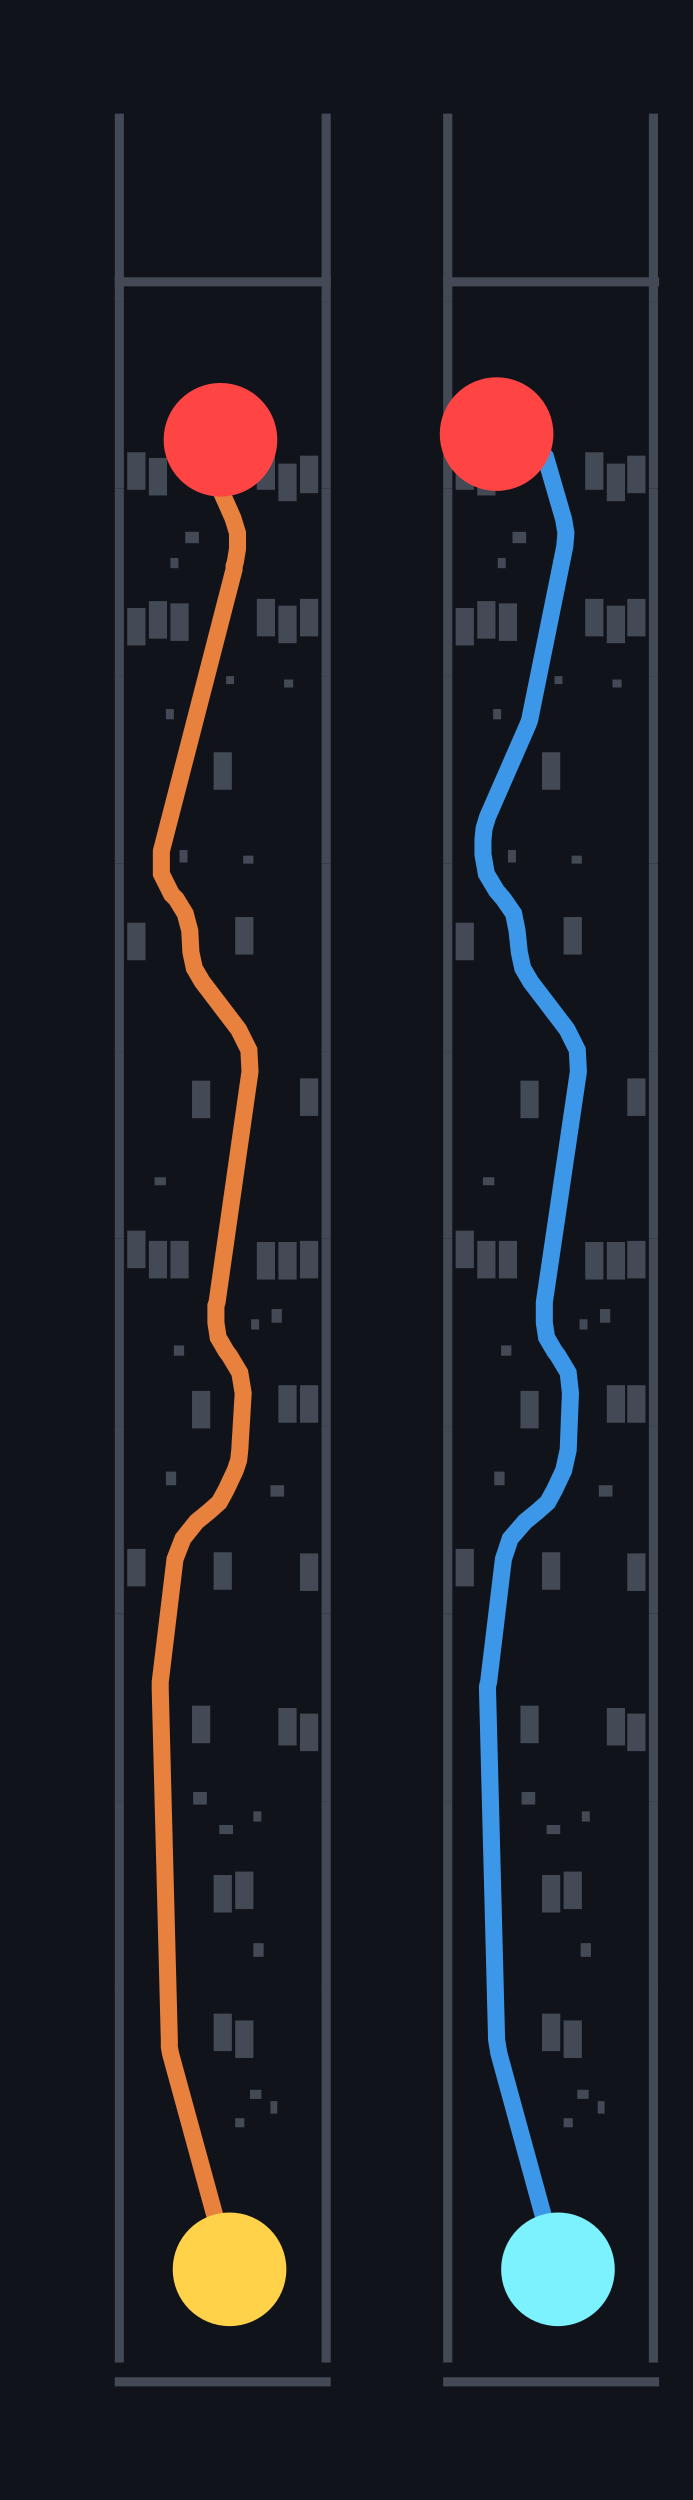
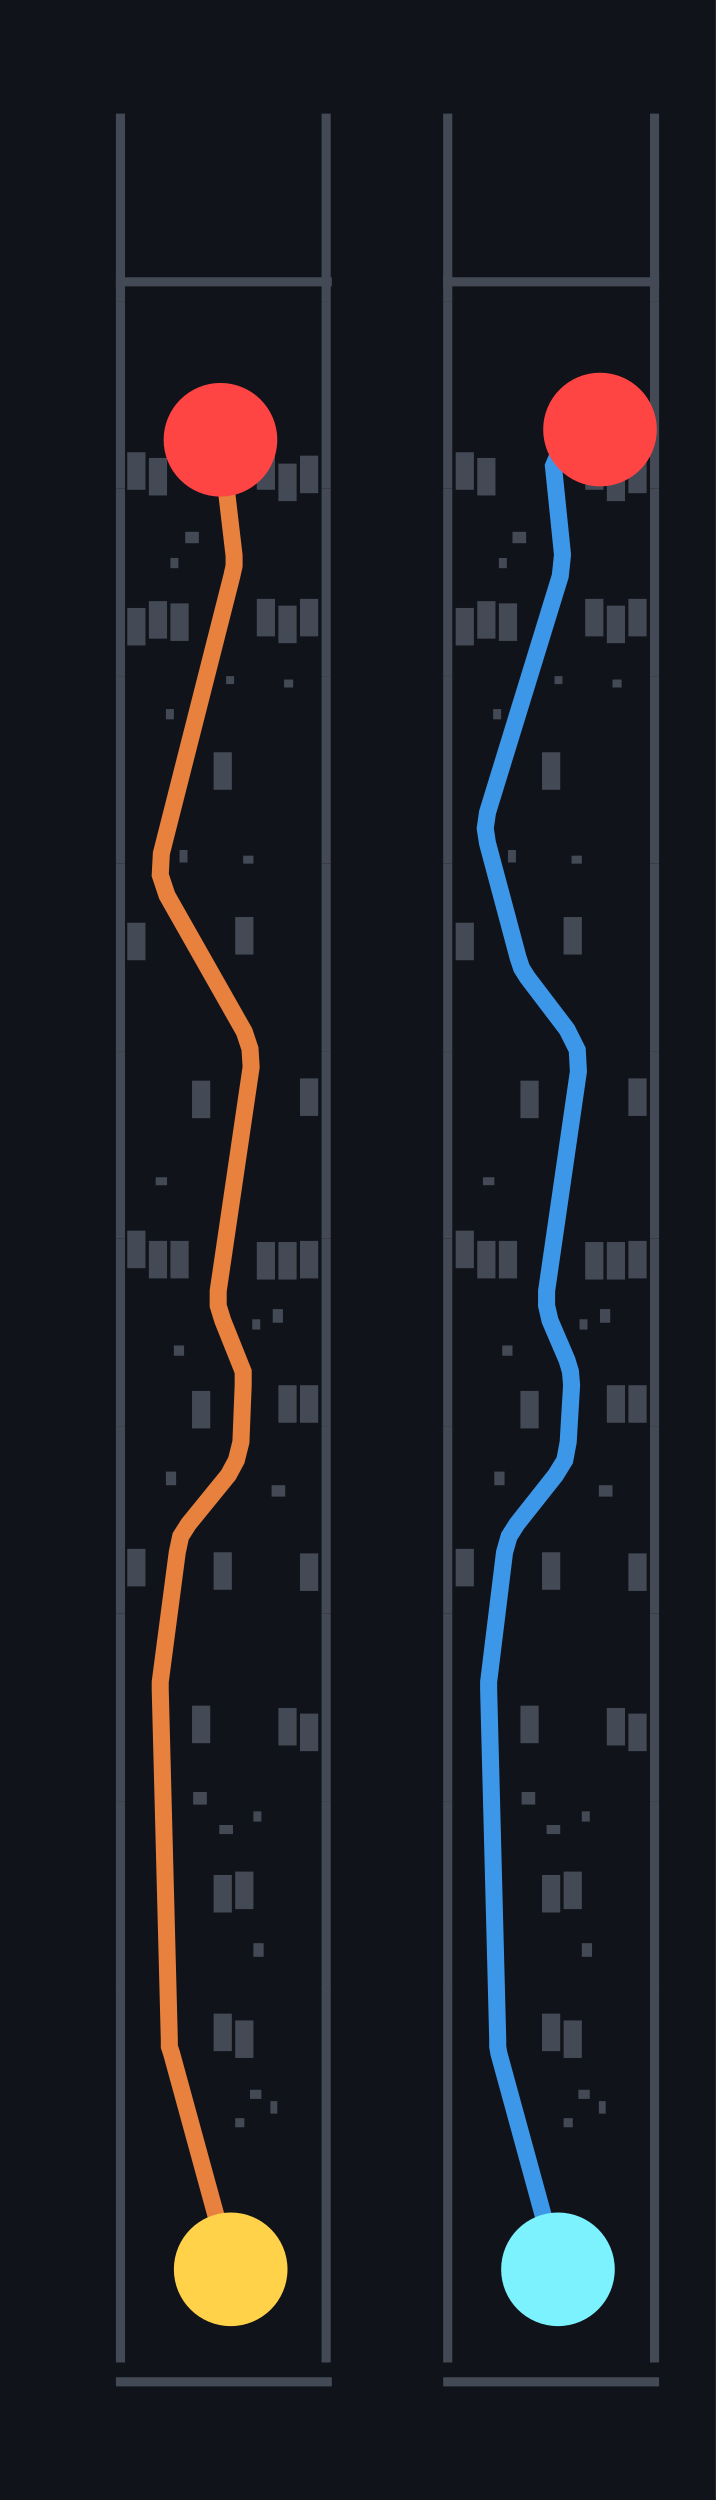
- <svg xmlns="http://www.w3.org/2000/svg" width="61" height="220" viewBox="0 0 61 220">
-   <rect x="0" y="0" width="61" height="220" fill="#10131a" />
-   <rect x="10.1" y="191.4" width="0.8" height="16.5" fill="#444a55" />
+ <svg xmlns="http://www.w3.org/2000/svg" width="63" height="220" viewBox="0 0 63 220">
+   <rect x="0" y="0" width="63" height="220" fill="#10131a" />
+   <rect x="10.2" y="191.4" width="0.8" height="16.5" fill="#444a55" />
  <rect x="28.3" y="191.4" width="0.8" height="16.5" fill="#444a55" />
-   <rect x="10.1" y="174.9" width="0.8" height="16.5" fill="#444a55" />
+   <rect x="10.2" y="174.9" width="0.8" height="16.5" fill="#444a55" />
  <rect x="28.3" y="174.9" width="0.8" height="16.5" fill="#444a55" />
-   <rect x="10.1" y="158.5" width="0.8" height="16.5" fill="#444a55" />
+   <rect x="10.2" y="158.5" width="0.8" height="16.5" fill="#444a55" />
  <rect x="28.3" y="158.5" width="0.8" height="16.5" fill="#444a55" />
-   <rect x="10.1" y="142" width="0.8" height="16.5" fill="#444a55" />
+   <rect x="10.2" y="142" width="0.8" height="16.5" fill="#444a55" />
  <rect x="28.3" y="142" width="0.8" height="16.5" fill="#444a55" />
-   <rect x="10.1" y="125.5" width="0.8" height="16.5" fill="#444a55" />
+   <rect x="10.2" y="125.5" width="0.8" height="16.5" fill="#444a55" />
  <rect x="28.3" y="125.5" width="0.8" height="16.5" fill="#444a55" />
-   <rect x="10.1" y="109" width="0.8" height="16.5" fill="#444a55" />
+   <rect x="10.2" y="109" width="0.8" height="16.5" fill="#444a55" />
  <rect x="28.3" y="109" width="0.8" height="16.5" fill="#444a55" />
-   <rect x="10.1" y="92.5" width="0.8" height="16.5" fill="#444a55" />
+   <rect x="10.2" y="92.5" width="0.8" height="16.5" fill="#444a55" />
  <rect x="28.3" y="92.5" width="0.8" height="16.5" fill="#444a55" />
-   <rect x="10.1" y="76" width="0.8" height="16.5" fill="#444a55" />
+   <rect x="10.2" y="76" width="0.8" height="16.5" fill="#444a55" />
  <rect x="28.3" y="76" width="0.8" height="16.5" fill="#444a55" />
-   <rect x="10.1" y="59.5" width="0.8" height="16.5" fill="#444a55" />
+   <rect x="10.2" y="59.5" width="0.8" height="16.5" fill="#444a55" />
  <rect x="28.3" y="59.5" width="0.8" height="16.5" fill="#444a55" />
-   <rect x="10.1" y="43" width="0.8" height="16.5" fill="#444a55" />
+   <rect x="10.2" y="43" width="0.8" height="16.5" fill="#444a55" />
  <rect x="28.3" y="43" width="0.8" height="16.5" fill="#444a55" />
-   <rect x="10.1" y="26.5" width="0.8" height="16.5" fill="#444a55" />
+   <rect x="10.2" y="26.5" width="0.8" height="16.5" fill="#444a55" />
  <rect x="28.3" y="26.5" width="0.8" height="16.5" fill="#444a55" />
-   <rect x="10.1" y="10" width="0.8" height="16.5" fill="#444a55" />
+   <rect x="10.2" y="10" width="0.8" height="16.5" fill="#444a55" />
  <rect x="28.3" y="10" width="0.8" height="16.5" fill="#444a55" />
-   <rect x="10.1" y="209.2" width="19" height="0.8" fill="#444a55" />
-   <rect x="10.1" y="24.4" width="19" height="0.8" fill="#444a55" />
+   <rect x="10.2" y="209.2" width="19" height="0.8" fill="#444a55" />
+   <rect x="10.2" y="24.4" width="19" height="0.8" fill="#444a55" />
  <rect x="18.8" y="177.2" width="1.6" height="3.3" fill="#444a55" />
  <rect x="20.7" y="177.8" width="1.6" height="3.3" fill="#444a55" />
  <rect x="18.8" y="165" width="1.6" height="3.3" fill="#444a55" />
  <rect x="20.7" y="164.7" width="1.6" height="3.3" fill="#444a55" />
  <rect x="16.9" y="150.1" width="1.6" height="3.3" fill="#444a55" />
  <rect x="24.5" y="150.3" width="1.6" height="3.3" fill="#444a55" />
  <rect x="26.4" y="150.8" width="1.6" height="3.3" fill="#444a55" />
  <rect x="11.2" y="136.3" width="1.6" height="3.3" fill="#444a55" />
  <rect x="18.8" y="136.6" width="1.6" height="3.3" fill="#444a55" />
  <rect x="26.4" y="136.7" width="1.6" height="3.3" fill="#444a55" />
  <rect x="16.9" y="122.4" width="1.6" height="3.3" fill="#444a55" />
  <rect x="24.5" y="121.9" width="1.6" height="3.3" fill="#444a55" />
  <rect x="26.4" y="121.9" width="1.6" height="3.3" fill="#444a55" />
  <rect x="11.2" y="108.3" width="1.6" height="3.3" fill="#444a55" />
  <rect x="13.1" y="109.2" width="1.6" height="3.3" fill="#444a55" />
  <rect x="15" y="109.2" width="1.6" height="3.3" fill="#444a55" />
  <rect x="22.6" y="109.3" width="1.6" height="3.3" fill="#444a55" />
  <rect x="24.5" y="109.3" width="1.6" height="3.3" fill="#444a55" />
  <rect x="26.4" y="109.2" width="1.6" height="3.3" fill="#444a55" />
  <rect x="16.9" y="95.1" width="1.6" height="3.3" fill="#444a55" />
  <rect x="26.4" y="94.9" width="1.6" height="3.3" fill="#444a55" />
  <rect x="11.2" y="81.2" width="1.6" height="3.3" fill="#444a55" />
  <rect x="20.7" y="80.7" width="1.6" height="3.3" fill="#444a55" />
  <rect x="18.8" y="66.2" width="1.6" height="3.3" fill="#444a55" />
  <rect x="11.2" y="53.5" width="1.6" height="3.3" fill="#444a55" />
  <rect x="13.1" y="52.9" width="1.6" height="3.3" fill="#444a55" />
  <rect x="15" y="53.1" width="1.6" height="3.3" fill="#444a55" />
  <rect x="22.6" y="52.7" width="1.6" height="3.3" fill="#444a55" />
  <rect x="24.5" y="53.3" width="1.6" height="3.3" fill="#444a55" />
  <rect x="26.4" y="52.7" width="1.6" height="3.3" fill="#444a55" />
  <rect x="11.2" y="39.8" width="1.6" height="3.3" fill="#444a55" />
  <rect x="13.1" y="40.3" width="1.6" height="3.3" fill="#444a55" />
  <rect x="22.6" y="39.8" width="1.6" height="3.3" fill="#444a55" />
  <rect x="24.5" y="40.8" width="1.6" height="3.3" fill="#444a55" />
  <rect x="26.4" y="40.1" width="1.6" height="3.3" fill="#444a55" />
  <rect x="20.7" y="186.4" width="0.8" height="0.8" fill="#444a55" />
  <rect x="22" y="183.9" width="1" height="0.8" fill="#444a55" />
  <rect x="23.8" y="184.9" width="0.6" height="1.1" fill="#444a55" />
  <rect x="22.3" y="171" width="0.9" height="1.2" fill="#444a55" />
  <rect x="19.3" y="160.6" width="1.2" height="0.8" fill="#444a55" />
  <rect x="17" y="157.7" width="1.2" height="1.1" fill="#444a55" />
  <rect x="22.3" y="159.4" width="0.7" height="0.9" fill="#444a55" />
  <rect x="14.6" y="129.5" width="0.9" height="1.2" fill="#444a55" />
-   <rect x="23.8" y="130.7" width="1.2" height="1" fill="#444a55" />
+   <rect x="23.9" y="130.7" width="1.2" height="1" fill="#444a55" />
  <rect x="15.3" y="118.4" width="0.9" height="0.9" fill="#444a55" />
-   <rect x="22.1" y="116.1" width="0.7" height="0.9" fill="#444a55" />
-   <rect x="23.9" y="115.2" width="0.9" height="1.2" fill="#444a55" />
-   <rect x="13.6" y="103.6" width="1" height="0.7" fill="#444a55" />
+   <rect x="22.2" y="116.1" width="0.7" height="0.9" fill="#444a55" />
+   <rect x="24" y="115.2" width="0.9" height="1.2" fill="#444a55" />
+   <rect x="13.7" y="103.6" width="1" height="0.7" fill="#444a55" />
  <rect x="21.4" y="75.3" width="0.9" height="0.7" fill="#444a55" />
  <rect x="15.8" y="74.8" width="0.7" height="1.1" fill="#444a55" />
  <rect x="19.9" y="59.5" width="0.7" height="0.7" fill="#444a55" />
  <rect x="14.6" y="62.4" width="0.7" height="0.9" fill="#444a55" />
  <rect x="25" y="59.8" width="0.8" height="0.7" fill="#444a55" />
  <rect x="15" y="49.1" width="0.7" height="0.9" fill="#444a55" />
  <rect x="16.3" y="46.8" width="1.2" height="1" fill="#444a55" />
-   <polyline points="20.2,199.7 15,180.7 14.9,180.1 14.9,179.5 14.1,148.7 14.1,148.4 14.1,148 15.4,137.2 16.1,135.4 17.3,133.9 18.4,133 19.3,132.2 19.9,131.1 20.7,129.4 21,128.5 21.1,127.6 21.4,122.6 21.1,120.8 20.2,119.3 19.9,118.9 19.2,117.7 19,116.4 19,115.3 19,114.9 19.1,114.6 22,94.3 21.9,92.4 21,90.6 17.8,86.4 17.1,85.2 16.8,83.8 16.7,81.9 16.3,80.4 15.5,79.1 15.1,78.7 14.2,76.9 14.2,74.9 20.6,50.1 20.6,49.8 20.7,49.5 20.9,48.3 20.9,46.9 20.5,45.6 19.3,42.9 18.9,41.1 19.2,39.3 19.4,38.7" fill="none" stroke="#ff8c42" stroke-width="1.5" stroke-opacity="0.9" />
-   <circle cx="20.2" cy="199.7" r="5" fill="#ffd24a" />
+   <polyline points="20.3,199.7 15.1,180.7 14.9,180.1 14.9,179.5 14.1,148.7 14.1,148.4 14.1,148 15.6,136.6 15.9,135.2 16.6,134.1 20.1,129.8 20.8,128.5 21.2,126.9 21.4,121.9 21.4,120.7 21,119.7 19.6,116.2 19.2,114.9 19.2,113.6 22.1,93.9 22,92.3 21.5,90.8 14.7,78.8 14.1,77 14.2,75.1 20.4,50.7 20.6,49.8 20.6,48.9 19.4,38.7" fill="none" stroke="#ff8c42" stroke-width="1.5" stroke-opacity="0.9" />
+   <circle cx="20.3" cy="199.7" r="5" fill="#ffd24a" />
  <circle cx="19.4" cy="38.7" r="5" fill="#ff4444" />
  <rect x="39" y="191.4" width="0.8" height="16.5" fill="#444a55" />
-   <rect x="57.1" y="191.4" width="0.8" height="16.5" fill="#444a55" />
+   <rect x="57.2" y="191.4" width="0.8" height="16.5" fill="#444a55" />
  <rect x="39" y="174.9" width="0.8" height="16.5" fill="#444a55" />
-   <rect x="57.1" y="174.9" width="0.8" height="16.5" fill="#444a55" />
+   <rect x="57.2" y="174.9" width="0.8" height="16.5" fill="#444a55" />
  <rect x="39" y="158.5" width="0.8" height="16.5" fill="#444a55" />
-   <rect x="57.1" y="158.5" width="0.8" height="16.5" fill="#444a55" />
+   <rect x="57.2" y="158.5" width="0.8" height="16.5" fill="#444a55" />
  <rect x="39" y="142" width="0.8" height="16.5" fill="#444a55" />
-   <rect x="57.1" y="142" width="0.8" height="16.5" fill="#444a55" />
+   <rect x="57.2" y="142" width="0.8" height="16.5" fill="#444a55" />
  <rect x="39" y="125.5" width="0.8" height="16.5" fill="#444a55" />
-   <rect x="57.1" y="125.5" width="0.8" height="16.5" fill="#444a55" />
+   <rect x="57.2" y="125.5" width="0.8" height="16.5" fill="#444a55" />
  <rect x="39" y="109" width="0.8" height="16.5" fill="#444a55" />
-   <rect x="57.1" y="109" width="0.8" height="16.5" fill="#444a55" />
+   <rect x="57.2" y="109" width="0.8" height="16.5" fill="#444a55" />
  <rect x="39" y="92.5" width="0.8" height="16.5" fill="#444a55" />
-   <rect x="57.1" y="92.5" width="0.8" height="16.5" fill="#444a55" />
+   <rect x="57.2" y="92.5" width="0.8" height="16.5" fill="#444a55" />
  <rect x="39" y="76" width="0.8" height="16.5" fill="#444a55" />
-   <rect x="57.1" y="76" width="0.8" height="16.5" fill="#444a55" />
+   <rect x="57.2" y="76" width="0.8" height="16.5" fill="#444a55" />
  <rect x="39" y="59.5" width="0.8" height="16.5" fill="#444a55" />
-   <rect x="57.1" y="59.5" width="0.8" height="16.5" fill="#444a55" />
+   <rect x="57.2" y="59.5" width="0.8" height="16.5" fill="#444a55" />
  <rect x="39" y="43" width="0.8" height="16.5" fill="#444a55" />
-   <rect x="57.1" y="43" width="0.8" height="16.5" fill="#444a55" />
+   <rect x="57.2" y="43" width="0.8" height="16.5" fill="#444a55" />
  <rect x="39" y="26.5" width="0.8" height="16.5" fill="#444a55" />
-   <rect x="57.1" y="26.5" width="0.8" height="16.5" fill="#444a55" />
+   <rect x="57.2" y="26.5" width="0.8" height="16.5" fill="#444a55" />
  <rect x="39" y="10" width="0.8" height="16.5" fill="#444a55" />
-   <rect x="57.1" y="10" width="0.8" height="16.5" fill="#444a55" />
+   <rect x="57.2" y="10" width="0.8" height="16.5" fill="#444a55" />
  <rect x="39" y="209.2" width="19" height="0.8" fill="#444a55" />
  <rect x="39" y="24.4" width="19" height="0.8" fill="#444a55" />
  <rect x="47.7" y="177.2" width="1.6" height="3.3" fill="#444a55" />
  <rect x="49.6" y="177.8" width="1.6" height="3.3" fill="#444a55" />
  <rect x="47.7" y="165" width="1.6" height="3.3" fill="#444a55" />
  <rect x="49.6" y="164.7" width="1.6" height="3.3" fill="#444a55" />
  <rect x="45.8" y="150.1" width="1.6" height="3.3" fill="#444a55" />
  <rect x="53.4" y="150.3" width="1.6" height="3.3" fill="#444a55" />
-   <rect x="55.2" y="150.8" width="1.6" height="3.3" fill="#444a55" />
+   <rect x="55.3" y="150.8" width="1.6" height="3.3" fill="#444a55" />
  <rect x="40.1" y="136.3" width="1.6" height="3.3" fill="#444a55" />
  <rect x="47.7" y="136.6" width="1.6" height="3.3" fill="#444a55" />
-   <rect x="55.2" y="136.7" width="1.6" height="3.3" fill="#444a55" />
+   <rect x="55.3" y="136.7" width="1.6" height="3.3" fill="#444a55" />
  <rect x="45.8" y="122.4" width="1.6" height="3.3" fill="#444a55" />
  <rect x="53.4" y="121.9" width="1.6" height="3.3" fill="#444a55" />
-   <rect x="55.2" y="121.9" width="1.6" height="3.3" fill="#444a55" />
+   <rect x="55.3" y="121.9" width="1.6" height="3.3" fill="#444a55" />
  <rect x="40.1" y="108.3" width="1.6" height="3.3" fill="#444a55" />
  <rect x="42" y="109.2" width="1.6" height="3.3" fill="#444a55" />
  <rect x="43.9" y="109.2" width="1.6" height="3.3" fill="#444a55" />
  <rect x="51.5" y="109.3" width="1.6" height="3.3" fill="#444a55" />
  <rect x="53.4" y="109.3" width="1.6" height="3.3" fill="#444a55" />
-   <rect x="55.2" y="109.2" width="1.6" height="3.3" fill="#444a55" />
+   <rect x="55.3" y="109.2" width="1.6" height="3.3" fill="#444a55" />
  <rect x="45.8" y="95.1" width="1.6" height="3.3" fill="#444a55" />
-   <rect x="55.2" y="94.9" width="1.6" height="3.3" fill="#444a55" />
+   <rect x="55.3" y="94.9" width="1.6" height="3.3" fill="#444a55" />
  <rect x="40.1" y="81.2" width="1.6" height="3.3" fill="#444a55" />
  <rect x="49.6" y="80.7" width="1.6" height="3.3" fill="#444a55" />
  <rect x="47.7" y="66.2" width="1.6" height="3.3" fill="#444a55" />
  <rect x="40.1" y="53.5" width="1.6" height="3.3" fill="#444a55" />
  <rect x="42" y="52.9" width="1.6" height="3.3" fill="#444a55" />
  <rect x="43.9" y="53.1" width="1.6" height="3.3" fill="#444a55" />
  <rect x="51.5" y="52.7" width="1.6" height="3.3" fill="#444a55" />
  <rect x="53.4" y="53.3" width="1.6" height="3.3" fill="#444a55" />
-   <rect x="55.2" y="52.7" width="1.6" height="3.3" fill="#444a55" />
+   <rect x="55.3" y="52.7" width="1.6" height="3.3" fill="#444a55" />
  <rect x="40.1" y="39.8" width="1.6" height="3.3" fill="#444a55" />
  <rect x="42" y="40.3" width="1.6" height="3.3" fill="#444a55" />
  <rect x="51.5" y="39.8" width="1.6" height="3.3" fill="#444a55" />
  <rect x="53.4" y="40.8" width="1.6" height="3.3" fill="#444a55" />
-   <rect x="55.2" y="40.1" width="1.6" height="3.3" fill="#444a55" />
+   <rect x="55.3" y="40.1" width="1.6" height="3.3" fill="#444a55" />
  <rect x="49.6" y="186.4" width="0.8" height="0.8" fill="#444a55" />
-   <rect x="50.8" y="183.9" width="1" height="0.8" fill="#444a55" />
-   <rect x="52.6" y="184.9" width="0.6" height="1.1" fill="#444a55" />
-   <rect x="51.1" y="171" width="0.9" height="1.2" fill="#444a55" />
+   <rect x="50.9" y="183.9" width="1" height="0.8" fill="#444a55" />
+   <rect x="52.7" y="184.9" width="0.6" height="1.1" fill="#444a55" />
+   <rect x="51.2" y="171" width="0.9" height="1.2" fill="#444a55" />
  <rect x="48.1" y="160.6" width="1.2" height="0.8" fill="#444a55" />
  <rect x="45.9" y="157.7" width="1.2" height="1.1" fill="#444a55" />
  <rect x="51.2" y="159.4" width="0.7" height="0.9" fill="#444a55" />
  <rect x="43.5" y="129.5" width="0.9" height="1.2" fill="#444a55" />
  <rect x="52.7" y="130.7" width="1.2" height="1" fill="#444a55" />
-   <rect x="44.1" y="118.4" width="0.9" height="0.9" fill="#444a55" />
+   <rect x="44.2" y="118.4" width="0.9" height="0.9" fill="#444a55" />
  <rect x="51" y="116.1" width="0.7" height="0.9" fill="#444a55" />
  <rect x="52.8" y="115.2" width="0.9" height="1.2" fill="#444a55" />
  <rect x="42.5" y="103.6" width="1" height="0.7" fill="#444a55" />
  <rect x="50.3" y="75.3" width="0.9" height="0.7" fill="#444a55" />
  <rect x="44.7" y="74.8" width="0.7" height="1.1" fill="#444a55" />
  <rect x="48.8" y="59.5" width="0.7" height="0.7" fill="#444a55" />
  <rect x="43.4" y="62.4" width="0.7" height="0.9" fill="#444a55" />
  <rect x="53.9" y="59.8" width="0.8" height="0.7" fill="#444a55" />
-   <rect x="43.8" y="49.1" width="0.7" height="0.9" fill="#444a55" />
+   <rect x="43.9" y="49.1" width="0.7" height="0.9" fill="#444a55" />
  <rect x="45.1" y="46.8" width="1.2" height="1" fill="#444a55" />
-   <polyline points="49.1,199.7 43.9,180.7 43.8,180.1 43.7,179.5 42.9,148.7 42.9,148.4 43,148 44.3,137.2 44.9,135.4 46.2,133.9 47.3,133 48.2,132.2 48.8,131.1 49.6,129.4 49.8,128.5 50,127.6 50.2,122.6 50,120.8 49.1,119.3 48.8,118.9 48.1,117.7 47.9,116.4 47.9,115.3 47.9,114.9 47.9,114.6 50.9,94.3 50.8,92.4 49.9,90.6 46.7,86.4 46,85.2 45.7,83.8 45.5,81.9 45.2,80.4 44.3,79.1 43.7,78.4 42.8,76.9 42.5,75.2 42.5,73.9 42.6,72.9 42.9,71.9 46.4,63.9 46.6,63.4 46.7,62.9 49.7,48.1 49.8,46.9 49.6,45.7 48,40.2 46.4,38.3 43.9,38.2 43.7,38.2" fill="none" stroke="#42a5ff" stroke-width="1.5" stroke-opacity="0.9" />
+   <polyline points="49.1,199.7 43.9,180.7 43.8,180.1 43.8,179.5 43,148.7 43,148.4 43,148 44.4,136.6 44.8,135.2 45.5,134.1 48.9,129.8 49.7,128.5 50,126.9 50.3,121.9 50.2,120.7 49.9,119.7 48.4,116.2 48.1,114.9 48.1,113.6 50.9,94.3 50.8,92.4 49.9,90.6 46.4,86 45.9,85.2 45.6,84.3 42.9,74.2 42.7,72.9 42.9,71.5 49.3,50.7 49.4,49.8 49.5,48.8 48.7,41 49.8,38.4 52.6,37.8 52.8,37.8" fill="none" stroke="#42a5ff" stroke-width="1.5" stroke-opacity="0.9" />
  <circle cx="49.1" cy="199.7" r="5" fill="#7cf2ff" />
-   <circle cx="43.7" cy="38.2" r="5" fill="#ff4444" />
+   <circle cx="52.8" cy="37.8" r="5" fill="#ff4444" />
</svg>
